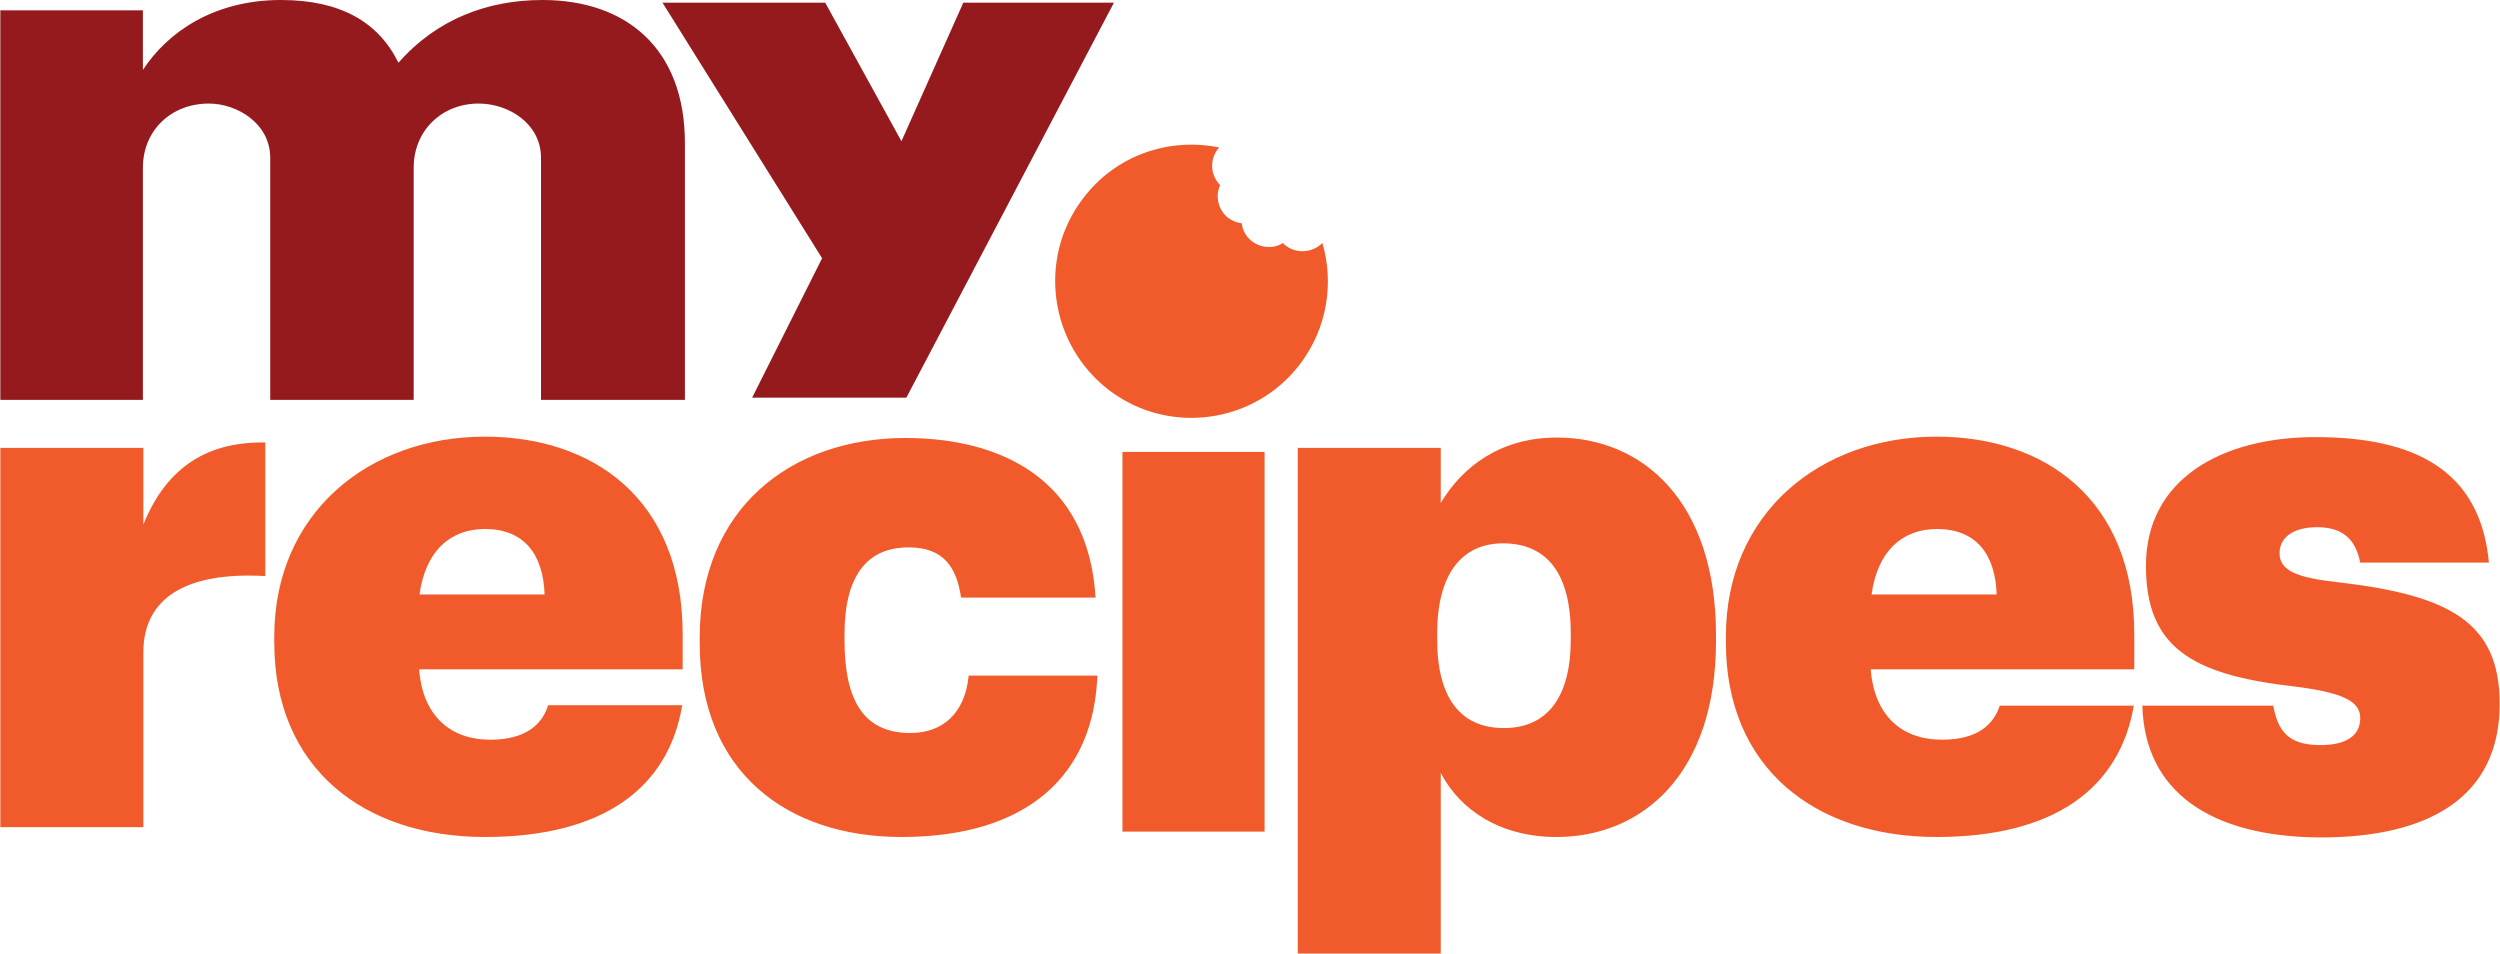
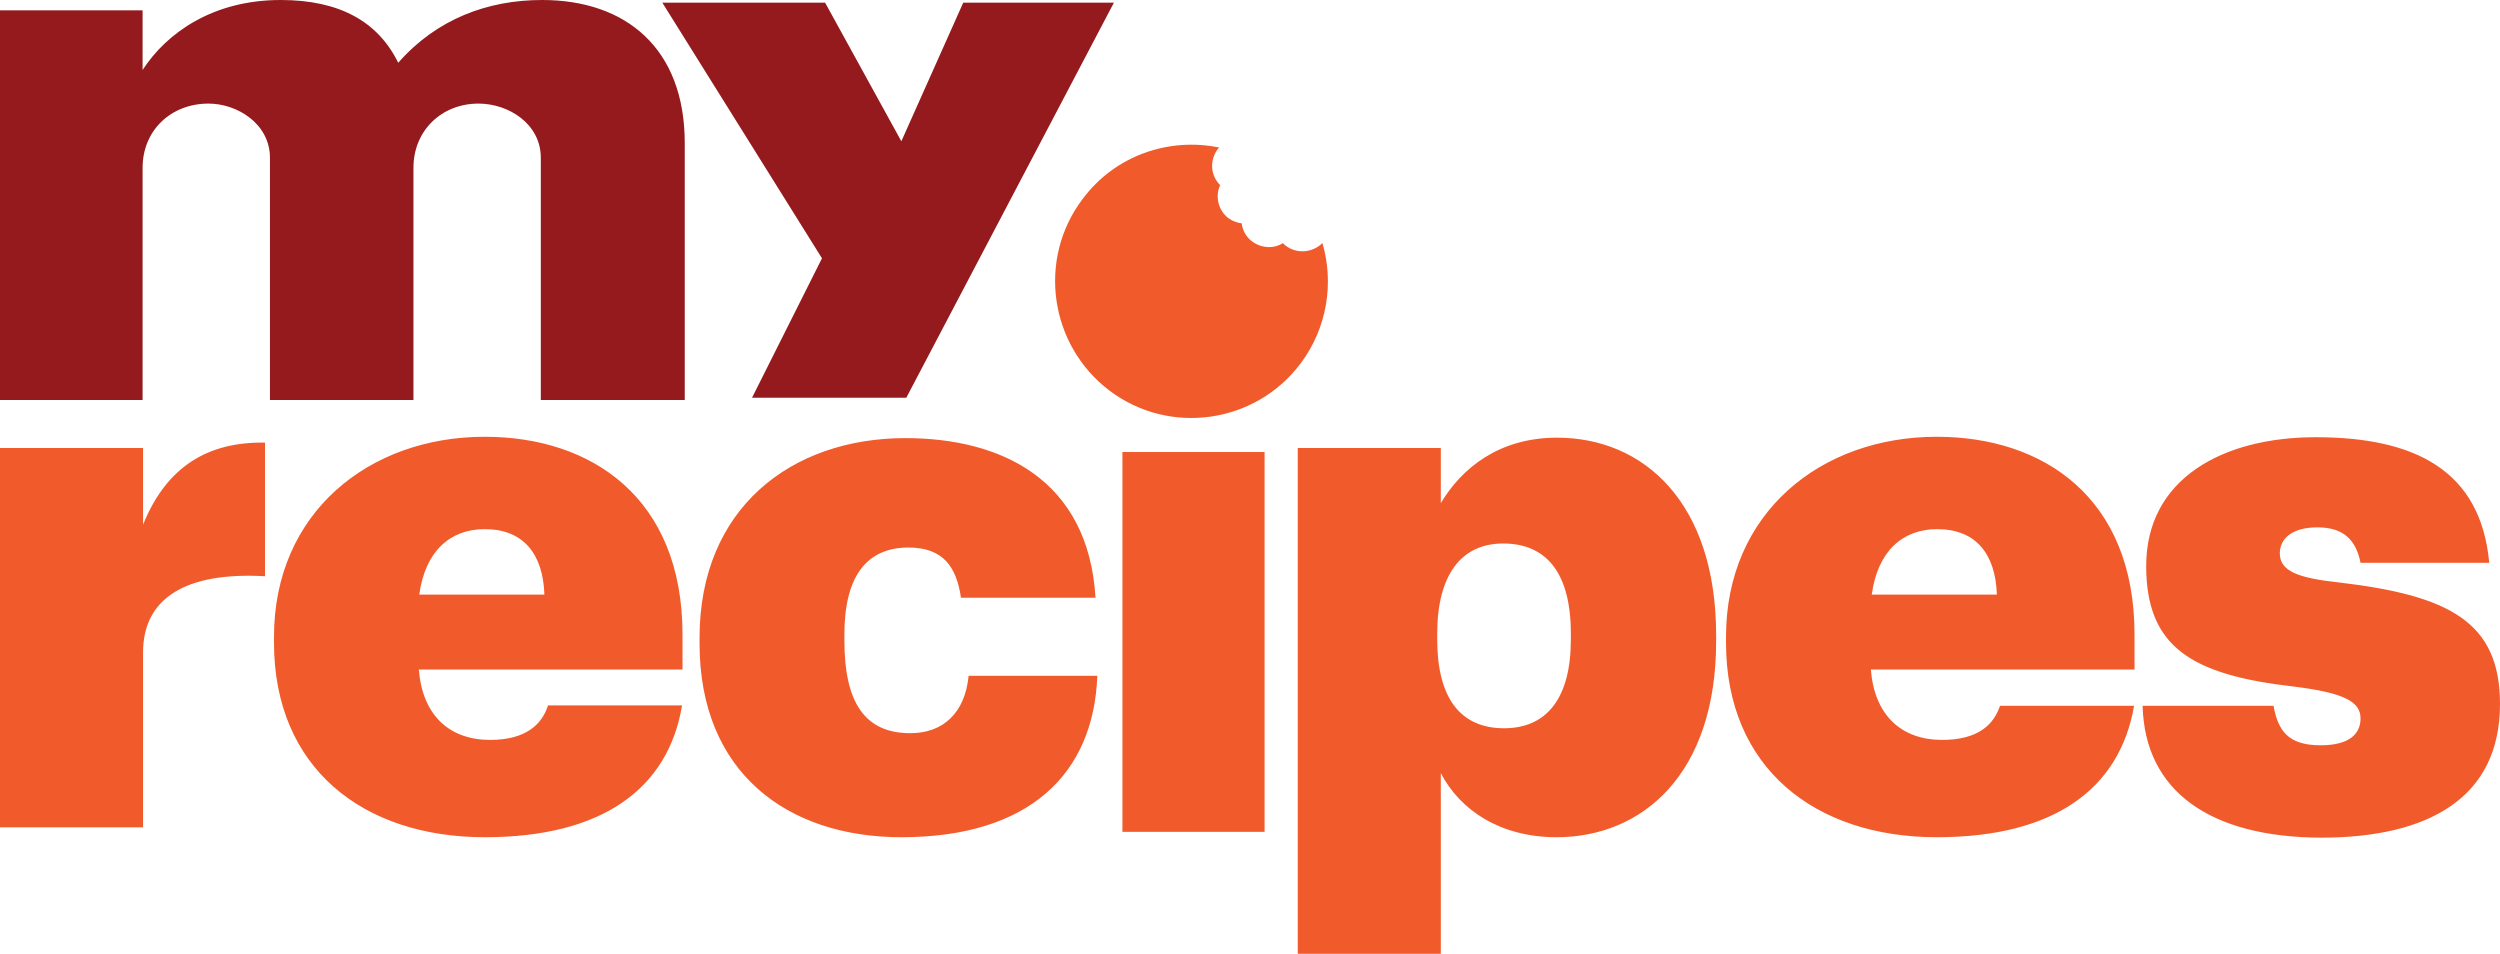
- <svg xmlns="http://www.w3.org/2000/svg" id="Layer_1" viewBox="0 0 557.5 212.8" width="2500" height="954">
-   <style>.st0{fill:#f15b2b}.st1{fill:#951a1d}</style>
-   <path class="st0" d="M250.3 100.8H282v84.7h-31.7z" />
-   <path class="st1" d="M0 2.3h31.8v13.3C37.2 7.3 47.5 0 62.6 0c13.1 0 21.7 4.8 26.2 14 8.6-9.8 20-14 32.1-14 18.7 0 31.8 10.8 31.8 31.9v57.3h-32.1v-54c0-7.6-7.2-12.1-13.9-12.1-8.2 0-14.5 6-14.5 14.3v51.8h-32v-54c0-7.6-7.3-12.1-13.7-12.1-8.4 0-14.7 6-14.7 14.3v51.8H0V2.3z" />
-   <path class="st0" d="M0 99.9h31.9V117c5.3-13.1 14.6-18.5 27.2-18.3v29.8c-17.7-1-27.2 4.9-27.2 17v39H0V99.9zM93.5 132.6c1.3-9.6 6.8-14.6 14.6-14.6 8.6 0 13 5.5 13.3 14.6H93.5zm-.1 16.7h58.8v-7.8c0-30.5-20.3-44.1-44.1-44.1-25.9 0-47 17-47 44.6v1.3c0 28 19.9 43.4 47 43.4 26.2 0 40.9-10.8 44-29.4h-29.9c-1.3 4.2-4.9 7.7-12.9 7.7-9.1 0-15.1-5.5-15.9-15.7M156 143.5v-1.3c0-28.8 20.4-44.5 45.9-44.5 21.2 0 40.8 9.1 42.4 35.6h-30c-1-6.8-3.9-11.2-11.7-11.2-9.4 0-14.3 6.5-14.3 19.4v1.3c0 13.8 4.5 20.7 14.7 20.7 7.3 0 12.2-4.5 13-12.8h28.7c-.8 21.9-15.2 36-43.7 36-25.4 0-45-14.4-45-43.2M350.3 142.6v-1.3c0-13.6-5.5-20.1-15.1-20.1-9.4 0-14.7 7.1-14.7 20.1v1.3c0 13.1 5.2 19.8 14.9 19.8 9.6 0 14.9-6.8 14.9-19.8m-60.9-42.7h31.9v12.3c4.7-7.9 13.1-14.6 25.9-14.6 19.3 0 35.5 14.4 35.5 44.1v1.3c0 29.6-16.4 43.7-35.6 43.7-12.5 0-21.5-6-25.8-14.3v40.3h-31.9V99.9zM417.4 132.6c1.3-9.6 6.8-14.6 14.6-14.6 8.6 0 13 5.5 13.3 14.6h-27.9zm-.2 16.7H476v-7.8c0-30.5-20.3-44.1-44.1-44.1-25.9 0-47 17-47 44.6v1.3c0 28 19.9 43.4 47 43.4 26.2 0 40.8-10.8 44-29.3H446c-1.4 4.2-4.9 7.6-12.9 7.6-9.1 0-15.1-5.5-15.9-15.7M477.8 157.4H507c1 5.5 3.2 8.8 10.5 8.8 6.2 0 8.9-2.4 8.9-6 0-3.7-3.6-5.7-14.9-7.1-22.8-2.6-32.9-8.8-32.9-26.9 0-19.4 17-28.7 37.8-28.7 22 0 36.8 7.3 38.7 28h-28.7c-1-5-3.7-7.9-9.6-7.9-5.8 0-8.4 2.6-8.4 5.8 0 3.9 3.9 5.5 13.3 6.5 24.5 2.9 35.8 8.8 35.8 27.1 0 20.9-15.9 29.8-39.9 29.8-24.7-.1-39.3-10.3-39.8-29.4" />
-   <path class="st1" d="M183.3 57.6L147.7.6H184l17 30.9L214.8.6h33.6l-46.3 88.1h-34.4z" />
-   <g>
-     <path class="st0" d="M247.4 87.1c13.4 10.1 32.5 7.4 42.6-6 6-8 7.5-18 4.9-26.9-2.2 2.2-5.8 2.5-8.3.5-.2-.1-.3-.3-.5-.5-2 1.3-4.7 1.2-6.8-.3-1.4-1-2.2-2.5-2.4-4.1-1-.1-2-.5-2.9-1.1-2.3-1.7-3.1-4.9-1.9-7.4-2.2-2.2-2.4-5.6-.5-8.1l.3-.3c-11.2-2.3-23.2 1.7-30.5 11.5-10.1 13.4-7.4 32.5 6 42.7" />
+ <svg xmlns="http://www.w3.org/2000/svg" id="svg8" version="1.1" viewBox="0 0 661.278 252.294" height="252.294mm" width="661.278mm">
+   <style type="text/css">
+         .cookie {
+             animation-name: cookie;
+             animation-duration: 3s;
+             animation-iteration-count: infinite;
+             animation-timing-function: linear;
+             transform-origin: center;
+             transform-box: fill-box;
+         }
+         @keyframes cookie {
+             from{
+                 transform:rotate(0deg)
+             }
+             to{
+                 transform:rotate(360deg);
+             }
+         }
+    </style>
+   <defs id="defs2" />
+   <g transform="translate(-8.783591,-43.0971)" id="layer1">
+     <g transform="matrix(1.186149,0,0,1.186149,-243.7045,-6.795756)" id="g38">
+       <path style="fill:#f15b2b" class="st0" d="m 463.164,142.863 h 31.7 v 84.7 h -31.7 z" id="path12" />
+       <path style="fill:#951a1d" class="st1" d="m 212.864,44.363 h 31.8 v 13.3 c 5.4,-8.3 15.7,-15.6 30.8,-15.6 13.1,0 21.7,4.8 26.2,14 8.6,-9.8 20,-14 32.1,-14 18.7,0 31.8,10.8 31.8,31.9 v 57.3 h -32.1 V 77.263 c 0,-7.6 -7.2,-12.1 -13.9,-12.1 -8.2,0 -14.5,6 -14.5,14.3 v 51.8 h -32 V 77.263 c 0,-7.6 -7.3,-12.1 -13.7,-12.1 -8.4,0 -14.7,6 -14.7,14.3 v 51.8 h -31.8 z" id="path14" />
+       <path style="fill:#f15b2b" class="st0" d="m 212.864,141.963 h 31.9 v 17.1 c 5.3,-13.1 14.6,-18.5 27.2,-18.3 v 29.8 c -17.7,-1 -27.2,4.9 -27.2,17 v 39 h -31.9 z m 93.5,32.7 c 1.3,-9.6 6.8,-14.6 14.6,-14.6 8.6,0 13,5.5 13.3,14.6 z m -0.1,16.7 h 58.8 v -7.8 c 0,-30.5 -20.3,-44.1 -44.1,-44.1 -25.9,0 -47,17 -47,44.6 v 1.3 c 0,28 19.9,43.4 47,43.4 26.2,0 40.9,-10.8 44,-29.4 h -29.9 c -1.3,4.2 -4.9,7.7 -12.9,7.7 -9.1,0 -15.1,-5.5 -15.9,-15.7 m 62.6,-5.8 v -1.3 c 0,-28.8 20.4,-44.5 45.9,-44.5 21.2,0 40.8,9.1 42.4,35.6 h -30 c -1,-6.8 -3.9,-11.2 -11.7,-11.2 -9.4,0 -14.3,6.5 -14.3,19.4 v 1.3 c 0,13.8 4.5,20.7 14.7,20.7 7.3,0 12.2,-4.5 13,-12.8 h 28.7 c -0.8,21.9 -15.2,36 -43.7,36 -25.4,0 -45,-14.4 -45,-43.2 m 194.3,-0.9 v -1.3 c 0,-13.6 -5.5,-20.1 -15.1,-20.1 -9.4,0 -14.7,7.1 -14.7,20.1 v 1.3 c 0,13.1 5.2,19.8 14.9,19.8 9.6,0 14.9,-6.8 14.9,-19.8 m -60.9,-42.7 h 31.9 v 12.3 c 4.7,-7.9 13.1,-14.6 25.9,-14.6 19.3,0 35.5,14.4 35.5,44.1 v 1.3 c 0,29.6 -16.4,43.7 -35.6,43.7 -12.5,0 -21.5,-6 -25.8,-14.3 v 40.3 h -31.9 z m 128,32.7 c 1.3,-9.6 6.8,-14.6 14.6,-14.6 8.6,0 13,5.5 13.3,14.6 z m -0.2,16.7 h 58.8 v -7.8 c 0,-30.5 -20.3,-44.1 -44.1,-44.1 -25.9,0 -47,17 -47,44.6 v 1.3 c 0,28 19.9,43.4 47,43.4 26.2,0 40.8,-10.8 44,-29.3 h -29.9 c -1.4,4.2 -4.9,7.6 -12.9,7.6 -9.1,0 -15.1,-5.5 -15.9,-15.7 m 60.6,8.1 h 29.2 c 1,5.5 3.2,8.8 10.5,8.8 6.2,0 8.9,-2.4 8.9,-6 0,-3.7 -3.6,-5.7 -14.9,-7.1 -22.8,-2.6 -32.9,-8.8 -32.9,-26.9 0,-19.4 17,-28.7 37.8,-28.7 22,0 36.8,7.3 38.7,28 h -28.7 c -1,-5 -3.7,-7.9 -9.6,-7.9 -5.8,0 -8.4,2.6 -8.4,5.8 0,3.9 3.9,5.5 13.3,6.5 24.5,2.9 35.8,8.8 35.8,27.1 0,20.9 -15.9,29.8 -39.9,29.8 -24.7,-0.1 -39.3,-10.3 -39.8,-29.4" id="path16" />
+       <path style="fill:#951a1d" class="st1" d="m 396.164,99.663 -35.6,-57 h 36.3 l 17,30.9 13.8,-30.9 h 33.6 l -46.3,88.1 h -34.4 z" id="path18" />
+       <g transform="translate(212.8637,42.06289)" id="g22">
+         <path style="fill:#f15b2b" class="st1 cookie" d="m 247.4,87.1 c 13.4,10.1 32.5,7.4 42.6,-6 6,-8 7.5,-18 4.9,-26.9 -2.2,2.2 -5.8,2.5 -8.3,0.5 -0.2,-0.1 -0.3,-0.3 -0.5,-0.5 -2,1.3 -4.7,1.2 -6.8,-0.3 -1.4,-1 -2.2,-2.5 -2.4,-4.1 -1,-0.1 -2,-0.5 -2.9,-1.1 -2.3,-1.7 -3.1,-4.9 -1.9,-7.4 -2.2,-2.2 -2.4,-5.6 -0.5,-8.1 l 0.3,-0.3 c -11.2,-2.3 -23.2,1.7 -30.5,11.5 -10.1,13.4 -7.4,32.5 6,42.7" id="path20">
+           </path>
+       </g>
+     </g>
  </g>
+   <style id="style10">.st0{fill:#f15b2b}.st1{fill:#951a1d}</style>
</svg>
